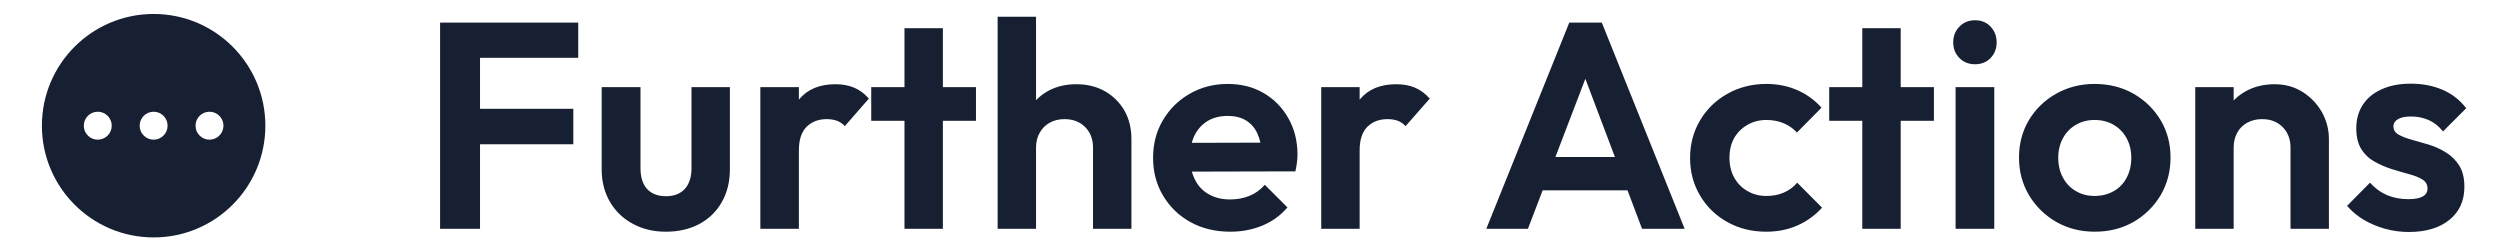
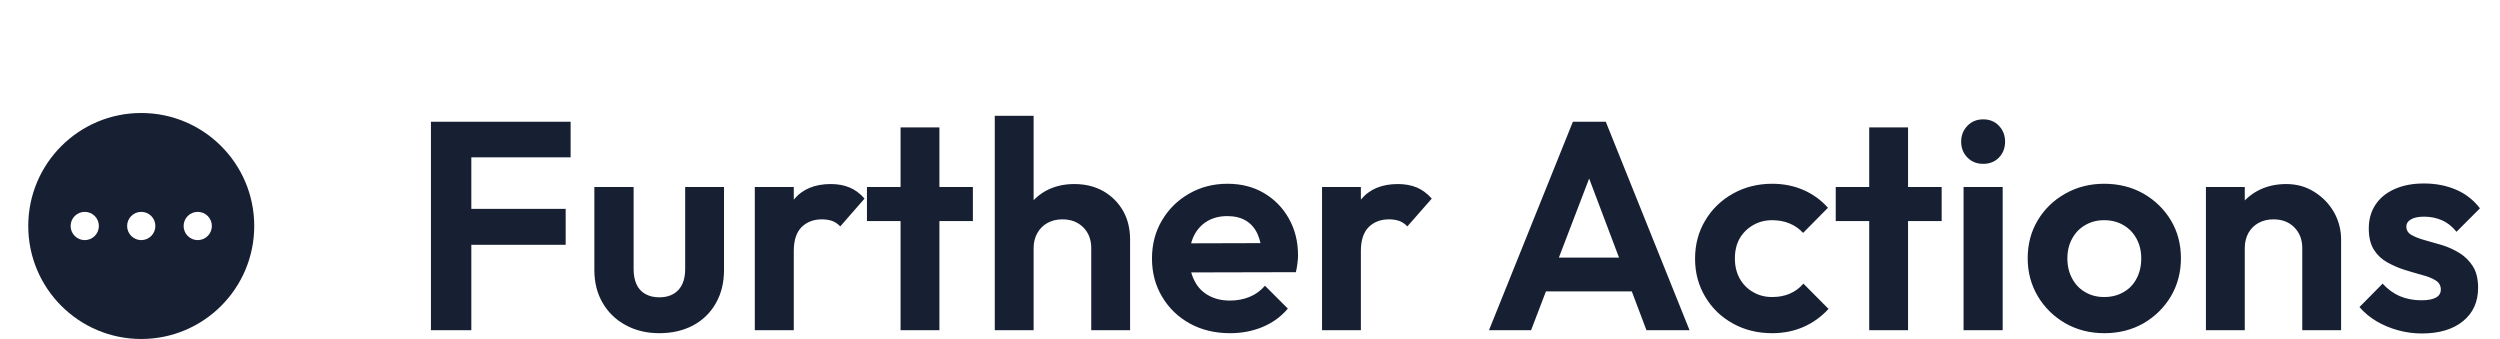
- <svg xmlns="http://www.w3.org/2000/svg" width="179" height="18" viewBox="0 0 179 18" role="img" aria-label="Further Actions">
+ <svg xmlns="http://www.w3.org/2000/svg" width="177" height="24" viewBox="0 0 177 24" role="img" aria-label="Further Actions">
  <style>
    .ink { fill: #172032; }
    @media (prefers-color-scheme: dark) {
      .ink { fill: rgb(230,234,242); }
    }
  </style>
  <g class="ink">
-     <g class="ink" transform="translate(1,-1) scale(1)">
+     <g class="ink" transform="translate(0,6) scale(1)">
      <path fill-rule="evenodd" d="M2 10a8 8 0 1 1 16 0 8 8 0 0 1-16 0Zm8 1a1 1 0 1 0 0-2 1 1 0 0 0 0 2Zm-3-1a1 1 0 1 1-2 0 1 1 0 0 1 2 0Zm7 1a1 1 0 1 0 0-2 1 1 0 0 0 0 2Z" clip-rule="evenodd" />
    </g>
-     <path d="M34.37 16.38L31.51 16.38L31.51 1.62L34.37 1.62L34.37 16.38M41.05 10.33L33.61 10.33L33.61 7.79L41.05 7.79L41.05 10.33M41.4 4.14L33.61 4.14L33.61 1.62L41.4 1.62L41.4 4.14M47.68 16.59L47.68 16.59Q46.34 16.59 45.3 16.02Q44.26 15.46 43.67 14.45Q43.08 13.44 43.08 12.12L43.08 12.12L43.08 6.24L45.86 6.24L45.86 12.06Q45.86 12.69 46.07 13.14Q46.28 13.59 46.7 13.82Q47.11 14.05 47.68 14.05L47.68 14.05Q48.54 14.05 49.03 13.53Q49.51 13 49.51 12.06L49.51 12.06L49.51 6.24L52.26 6.24L52.26 12.12Q52.26 13.46 51.68 14.47Q51.11 15.48 50.07 16.04Q49.03 16.59 47.68 16.59M57.2 16.38L54.44 16.38L54.44 6.24L57.2 6.24L57.2 16.38M57.2 10.77L57.2 10.77L56.12 10.06Q56.31 8.19 57.22 7.11Q58.12 6.03 59.82 6.03L59.82 6.03Q60.56 6.03 61.14 6.27Q61.73 6.51 62.21 7.06L62.21 7.06L60.49 9.03Q60.26 8.78 59.94 8.65Q59.61 8.53 59.19 8.53L59.19 8.53Q58.31 8.53 57.75 9.08Q57.2 9.64 57.2 10.77M67.51 16.38L64.76 16.38L64.76 2.02L67.51 2.02L67.51 16.38M69.88 8.65L62.38 8.65L62.38 6.24L69.88 6.24L69.88 8.65M81.01 16.38L78.26 16.38L78.26 10.56Q78.26 9.66 77.69 9.09Q77.12 8.53 76.22 8.53L76.22 8.53Q75.63 8.53 75.17 8.78Q74.71 9.03 74.45 9.49Q74.18 9.96 74.18 10.56L74.18 10.56L73.11 10.02Q73.11 8.82 73.62 7.93Q74.12 7.04 75.01 6.53Q75.91 6.03 77.06 6.03L77.06 6.03Q78.22 6.03 79.11 6.53Q80 7.04 80.51 7.92Q81.01 8.8 81.01 9.96L81.01 9.96L81.01 16.38M74.18 16.38L71.43 16.38L71.43 1.2L74.18 1.2L74.18 16.38M88.09 16.59L88.09 16.59Q86.49 16.59 85.25 15.91Q84.01 15.23 83.29 14.03Q82.56 12.83 82.56 11.3L82.56 11.3Q82.56 9.79 83.27 8.6Q83.97 7.41 85.19 6.71Q86.41 6.01 87.9 6.01L87.9 6.01Q89.37 6.01 90.49 6.67Q91.61 7.33 92.25 8.47Q92.9 9.62 92.9 11.07L92.9 11.07Q92.9 11.34 92.86 11.63Q92.83 11.91 92.75 12.27L92.75 12.27L84.22 12.29L84.22 10.23L91.47 10.21L90.35 11.07Q90.31 10.17 90.03 9.56Q89.75 8.95 89.21 8.62Q88.67 8.3 87.9 8.3L87.9 8.3Q87.08 8.3 86.47 8.66Q85.86 9.03 85.53 9.69Q85.21 10.35 85.21 11.26L85.21 11.26Q85.21 12.18 85.56 12.86Q85.9 13.55 86.55 13.91Q87.2 14.28 88.07 14.28L88.07 14.28Q88.84 14.28 89.47 14.02Q90.1 13.76 90.56 13.23L90.56 13.23L92.18 14.85Q91.45 15.71 90.39 16.15Q89.33 16.59 88.09 16.59M97.35 16.38L94.6 16.38L94.6 6.24L97.35 6.24L97.35 16.38M97.35 10.77L97.35 10.77L96.28 10.06Q96.47 8.19 97.37 7.11Q98.27 6.03 99.97 6.03L99.97 6.03Q100.71 6.03 101.3 6.27Q101.88 6.51 102.37 7.06L102.37 7.06L100.64 9.03Q100.41 8.78 100.09 8.65Q99.76 8.53 99.34 8.53L99.34 8.53Q98.46 8.53 97.9 9.08Q97.35 9.64 97.35 10.77M109.4 16.38L106.42 16.38L112.36 1.62L114.69 1.62L120.62 16.38L117.57 16.38L112.99 4.26L114.04 4.26L109.4 16.38M117.51 13.63L109.57 13.63L109.57 11.24L117.51 11.24L117.51 13.63M126.47 16.59L126.47 16.59Q124.92 16.59 123.68 15.9Q122.44 15.21 121.73 14.01Q121.01 12.81 121.01 11.32L121.01 11.32Q121.01 9.81 121.73 8.61Q122.44 7.41 123.69 6.71Q124.94 6.01 126.47 6.01L126.47 6.01Q127.67 6.01 128.68 6.45Q129.69 6.89 130.42 7.71L130.42 7.71L128.66 9.49Q128.26 9.05 127.7 8.82Q127.15 8.59 126.47 8.59L126.47 8.59Q125.72 8.59 125.12 8.94Q124.52 9.28 124.17 9.88Q123.83 10.48 123.83 11.3L123.83 11.3Q123.83 12.1 124.17 12.72Q124.52 13.34 125.12 13.68Q125.72 14.03 126.47 14.03L126.47 14.03Q127.17 14.03 127.72 13.79Q128.28 13.55 128.68 13.08L128.68 13.08L130.46 14.87Q129.69 15.71 128.68 16.15Q127.67 16.59 126.47 16.59M136.09 16.38L133.34 16.38L133.34 2.02L136.09 2.02L136.09 16.38M138.47 8.65L130.97 8.65L130.97 6.24L138.47 6.24L138.47 8.65M142.79 16.38L140.02 16.38L140.02 6.24L142.79 6.24L142.79 16.38M141.41 4.6L141.41 4.6Q140.73 4.6 140.29 4.15Q139.85 3.7 139.85 3.03L139.85 3.03Q139.85 2.37 140.29 1.91Q140.73 1.45 141.41 1.45L141.41 1.45Q142.1 1.45 142.53 1.91Q142.96 2.37 142.96 3.03L142.96 3.03Q142.96 3.7 142.53 4.15Q142.1 4.6 141.41 4.6M149.99 16.59L149.99 16.59Q148.46 16.59 147.23 15.89Q146 15.18 145.28 13.98Q144.56 12.77 144.56 11.28L144.56 11.28Q144.56 9.79 145.27 8.6Q145.98 7.41 147.22 6.71Q148.46 6.01 149.97 6.01L149.97 6.01Q151.53 6.01 152.76 6.71Q153.98 7.41 154.7 8.6Q155.41 9.79 155.41 11.28L155.41 11.28Q155.41 12.77 154.7 13.98Q153.98 15.18 152.76 15.89Q151.53 16.59 149.99 16.59M149.97 14.03L149.97 14.03Q150.75 14.03 151.35 13.68Q151.95 13.34 152.27 12.72Q152.6 12.1 152.6 11.3L152.6 11.3Q152.6 10.5 152.26 9.89Q151.93 9.28 151.34 8.94Q150.75 8.59 149.97 8.59L149.97 8.59Q149.22 8.59 148.63 8.94Q148.04 9.28 147.71 9.89Q147.37 10.5 147.37 11.3L147.37 11.3Q147.37 12.1 147.71 12.72Q148.04 13.34 148.63 13.68Q149.22 14.03 149.97 14.03M166.75 16.38L164 16.38L164 10.56Q164 9.66 163.43 9.09Q162.87 8.53 161.96 8.53L161.96 8.53Q161.38 8.53 160.91 8.78Q160.45 9.03 160.19 9.49Q159.93 9.96 159.93 10.56L159.93 10.56L158.86 10.02Q158.86 8.82 159.37 7.93Q159.89 7.04 160.8 6.53Q161.71 6.03 162.87 6.03L162.87 6.03Q163.98 6.03 164.86 6.58Q165.74 7.14 166.25 8.03Q166.75 8.93 166.75 9.96L166.75 9.96L166.75 16.38M159.93 16.38L157.18 16.38L157.18 6.24L159.93 6.24L159.93 16.38M172.46 16.61L172.46 16.61Q171.6 16.61 170.77 16.38Q169.94 16.15 169.25 15.74Q168.56 15.33 168.05 14.74L168.05 14.74L169.69 13.08Q170.22 13.67 170.91 13.97Q171.6 14.26 172.44 14.26L172.44 14.26Q173.12 14.26 173.46 14.07Q173.81 13.88 173.81 13.5L173.81 13.5Q173.81 13.08 173.44 12.85Q173.07 12.62 172.49 12.47Q171.9 12.31 171.26 12.11Q170.62 11.91 170.03 11.58Q169.44 11.26 169.07 10.68Q168.71 10.1 168.71 9.18L168.71 9.18Q168.71 8.21 169.18 7.5Q169.65 6.78 170.53 6.39Q171.41 5.99 172.61 5.99L172.61 5.99Q173.87 5.99 174.89 6.43Q175.91 6.87 176.58 7.75L176.58 7.75L174.92 9.41Q174.46 8.84 173.88 8.59Q173.3 8.34 172.63 8.34L172.63 8.34Q172.02 8.34 171.7 8.53Q171.37 8.72 171.37 9.05L171.37 9.05Q171.37 9.43 171.74 9.64Q172.11 9.85 172.7 10.01Q173.28 10.17 173.92 10.36Q174.56 10.56 175.14 10.92Q175.72 11.28 176.09 11.87Q176.45 12.45 176.45 13.38L176.45 13.38Q176.45 14.87 175.38 15.74Q174.31 16.61 172.46 16.61" />
+     <path d="M33.37 23.38L30.51 23.38L30.51 8.62L33.37 8.62L33.37 23.38M40.05 17.33L32.61 17.33L32.61 14.79L40.05 14.79L40.05 17.33M40.4 11.14L32.61 11.14L32.61 8.62L40.4 8.62L40.4 11.14M46.68 23.59L46.68 23.59Q45.34 23.59 44.3 23.02Q43.26 22.46 42.67 21.45Q42.08 20.44 42.08 19.12L42.08 19.12L42.08 13.24L44.86 13.24L44.86 19.06Q44.86 19.69 45.07 20.14Q45.28 20.59 45.7 20.82Q46.11 21.05 46.68 21.05L46.68 21.05Q47.54 21.05 48.03 20.53Q48.51 20 48.51 19.06L48.51 19.06L48.51 13.24L51.26 13.24L51.26 19.12Q51.26 20.46 50.68 21.47Q50.11 22.48 49.07 23.04Q48.03 23.59 46.68 23.59M56.2 23.38L53.44 23.38L53.44 13.24L56.2 13.24L56.2 23.38M56.2 17.77L56.2 17.77L55.12 17.06Q55.31 15.19 56.22 14.11Q57.12 13.03 58.82 13.03L58.82 13.03Q59.56 13.03 60.14 13.27Q60.73 13.51 61.21 14.06L61.21 14.06L59.49 16.03Q59.26 15.78 58.94 15.65Q58.61 15.53 58.19 15.53L58.19 15.53Q57.31 15.53 56.75 16.08Q56.2 16.64 56.2 17.77M66.51 23.38L63.76 23.38L63.76 9.02L66.51 9.02L66.51 23.38M68.88 15.65L61.38 15.65L61.38 13.24L68.88 13.24L68.88 15.65M80.01 23.38L77.26 23.38L77.26 17.56Q77.26 16.66 76.69 16.09Q76.12 15.53 75.22 15.53L75.22 15.53Q74.63 15.53 74.17 15.78Q73.71 16.03 73.45 16.49Q73.18 16.96 73.18 17.56L73.18 17.56L72.11 17.02Q72.11 15.82 72.62 14.93Q73.12 14.04 74.01 13.53Q74.91 13.03 76.06 13.03L76.06 13.03Q77.22 13.03 78.11 13.53Q79 14.04 79.51 14.92Q80.01 15.8 80.01 16.96L80.01 16.96L80.01 23.38M73.18 23.38L70.43 23.38L70.43 8.2L73.18 8.2L73.18 23.38M87.09 23.59L87.09 23.59Q85.49 23.59 84.25 22.91Q83.01 22.23 82.29 21.03Q81.56 19.83 81.56 18.3L81.56 18.3Q81.56 16.79 82.27 15.6Q82.97 14.41 84.19 13.71Q85.41 13.01 86.9 13.01L86.9 13.01Q88.37 13.01 89.49 13.67Q90.61 14.33 91.25 15.47Q91.9 16.62 91.9 18.07L91.9 18.07Q91.9 18.34 91.86 18.63Q91.83 18.91 91.75 19.27L91.75 19.27L83.22 19.29L83.22 17.23L90.47 17.21L89.35 18.07Q89.31 17.17 89.03 16.56Q88.75 15.95 88.21 15.62Q87.67 15.3 86.9 15.3L86.9 15.3Q86.08 15.3 85.47 15.66Q84.86 16.03 84.53 16.69Q84.21 17.35 84.21 18.26L84.21 18.26Q84.21 19.18 84.56 19.86Q84.9 20.55 85.55 20.91Q86.2 21.28 87.07 21.28L87.07 21.28Q87.84 21.28 88.47 21.02Q89.1 20.76 89.56 20.23L89.56 20.23L91.18 21.85Q90.45 22.71 89.39 23.15Q88.33 23.59 87.09 23.59M96.35 23.38L93.6 23.38L93.6 13.24L96.35 13.24L96.35 23.38M96.35 17.77L96.35 17.77L95.28 17.06Q95.47 15.19 96.37 14.11Q97.27 13.03 98.97 13.03L98.97 13.03Q99.71 13.03 100.3 13.27Q100.88 13.51 101.37 14.06L101.37 14.06L99.64 16.03Q99.41 15.78 99.09 15.65Q98.76 15.53 98.34 15.53L98.34 15.53Q97.46 15.53 96.9 16.08Q96.35 16.64 96.35 17.77M108.4 23.38L105.42 23.38L111.36 8.62L113.69 8.62L119.62 23.38L116.57 23.38L111.99 11.26L113.04 11.26L108.4 23.38M116.51 20.63L108.57 20.63L108.57 18.24L116.51 18.24L116.51 20.63M125.47 23.59L125.47 23.59Q123.92 23.59 122.68 22.9Q121.44 22.21 120.73 21.01Q120.01 19.81 120.01 18.32L120.01 18.32Q120.01 16.81 120.73 15.61Q121.44 14.41 122.69 13.71Q123.94 13.01 125.47 13.01L125.47 13.01Q126.67 13.01 127.68 13.45Q128.69 13.89 129.42 14.71L129.42 14.71L127.66 16.49Q127.26 16.05 126.7 15.82Q126.15 15.59 125.47 15.59L125.47 15.59Q124.72 15.59 124.12 15.94Q123.52 16.28 123.17 16.88Q122.83 17.48 122.83 18.3L122.83 18.3Q122.83 19.1 123.17 19.72Q123.52 20.34 124.12 20.68Q124.72 21.03 125.47 21.03L125.47 21.03Q126.17 21.03 126.72 20.79Q127.28 20.55 127.68 20.08L127.68 20.08L129.46 21.87Q128.69 22.71 127.68 23.15Q126.67 23.59 125.47 23.59M135.09 23.38L132.34 23.38L132.34 9.02L135.09 9.02L135.09 23.38M137.47 15.65L129.97 15.65L129.97 13.24L137.47 13.24L137.47 15.65M141.79 23.38L139.02 23.38L139.02 13.24L141.79 13.24L141.79 23.38M140.41 11.6L140.41 11.6Q139.73 11.6 139.29 11.15Q138.85 10.7 138.85 10.03L138.85 10.03Q138.85 9.37 139.29 8.91Q139.73 8.45 140.41 8.45L140.41 8.45Q141.1 8.45 141.53 8.91Q141.96 9.37 141.96 10.03L141.96 10.03Q141.96 10.7 141.53 11.15Q141.1 11.6 140.41 11.6M148.99 23.59L148.99 23.59Q147.46 23.59 146.23 22.89Q145 22.18 144.28 20.98Q143.56 19.77 143.56 18.28L143.56 18.28Q143.56 16.79 144.27 15.6Q144.98 14.41 146.22 13.71Q147.46 13.01 148.97 13.01L148.97 13.01Q150.53 13.01 151.76 13.71Q152.98 14.41 153.7 15.6Q154.41 16.79 154.41 18.28L154.41 18.28Q154.41 19.77 153.7 20.98Q152.98 22.18 151.76 22.89Q150.53 23.59 148.99 23.59M148.97 21.03L148.97 21.03Q149.75 21.03 150.35 20.68Q150.95 20.34 151.27 19.72Q151.6 19.1 151.6 18.3L151.6 18.3Q151.6 17.5 151.26 16.89Q150.93 16.28 150.34 15.94Q149.75 15.59 148.97 15.59L148.97 15.59Q148.22 15.59 147.63 15.94Q147.04 16.28 146.71 16.89Q146.37 17.5 146.37 18.3L146.37 18.3Q146.37 19.1 146.71 19.72Q147.04 20.34 147.63 20.68Q148.22 21.03 148.97 21.03M165.75 23.38L163 23.38L163 17.56Q163 16.66 162.43 16.09Q161.87 15.53 160.96 15.53L160.96 15.53Q160.38 15.53 159.91 15.78Q159.45 16.03 159.19 16.49Q158.93 16.96 158.93 17.56L158.93 17.56L157.86 17.02Q157.86 15.82 158.37 14.93Q158.89 14.04 159.8 13.53Q160.71 13.03 161.87 13.03L161.87 13.03Q162.98 13.03 163.86 13.59Q164.74 14.14 165.25 15.03Q165.75 15.93 165.75 16.96L165.75 16.96L165.75 23.38M158.93 23.38L156.18 23.38L156.18 13.24L158.93 13.24L158.93 23.38M171.46 23.61L171.46 23.61Q170.6 23.61 169.77 23.38Q168.94 23.15 168.25 22.74Q167.56 22.33 167.05 21.74L167.05 21.74L168.69 20.08Q169.22 20.67 169.91 20.97Q170.6 21.26 171.44 21.26L171.44 21.26Q172.12 21.26 172.46 21.07Q172.81 20.88 172.81 20.5L172.81 20.5Q172.81 20.08 172.44 19.85Q172.07 19.62 171.49 19.47Q170.9 19.31 170.26 19.11Q169.62 18.91 169.03 18.58Q168.44 18.26 168.07 17.68Q167.71 17.1 167.71 16.18L167.71 16.18Q167.71 15.21 168.18 14.5Q168.65 13.78 169.53 13.39Q170.41 12.99 171.61 12.99L171.61 12.99Q172.87 12.99 173.89 13.43Q174.91 13.87 175.58 14.75L175.58 14.75L173.92 16.41Q173.46 15.84 172.88 15.59Q172.3 15.34 171.63 15.34L171.63 15.34Q171.02 15.34 170.7 15.53Q170.37 15.72 170.37 16.05L170.37 16.05Q170.37 16.43 170.74 16.64Q171.11 16.85 171.7 17.01Q172.28 17.17 172.92 17.36Q173.56 17.56 174.14 17.92Q174.72 18.28 175.09 18.87Q175.45 19.45 175.45 20.38L175.45 20.38Q175.45 21.87 174.38 22.74Q173.31 23.61 171.46 23.61" />
  </g>
</svg>
